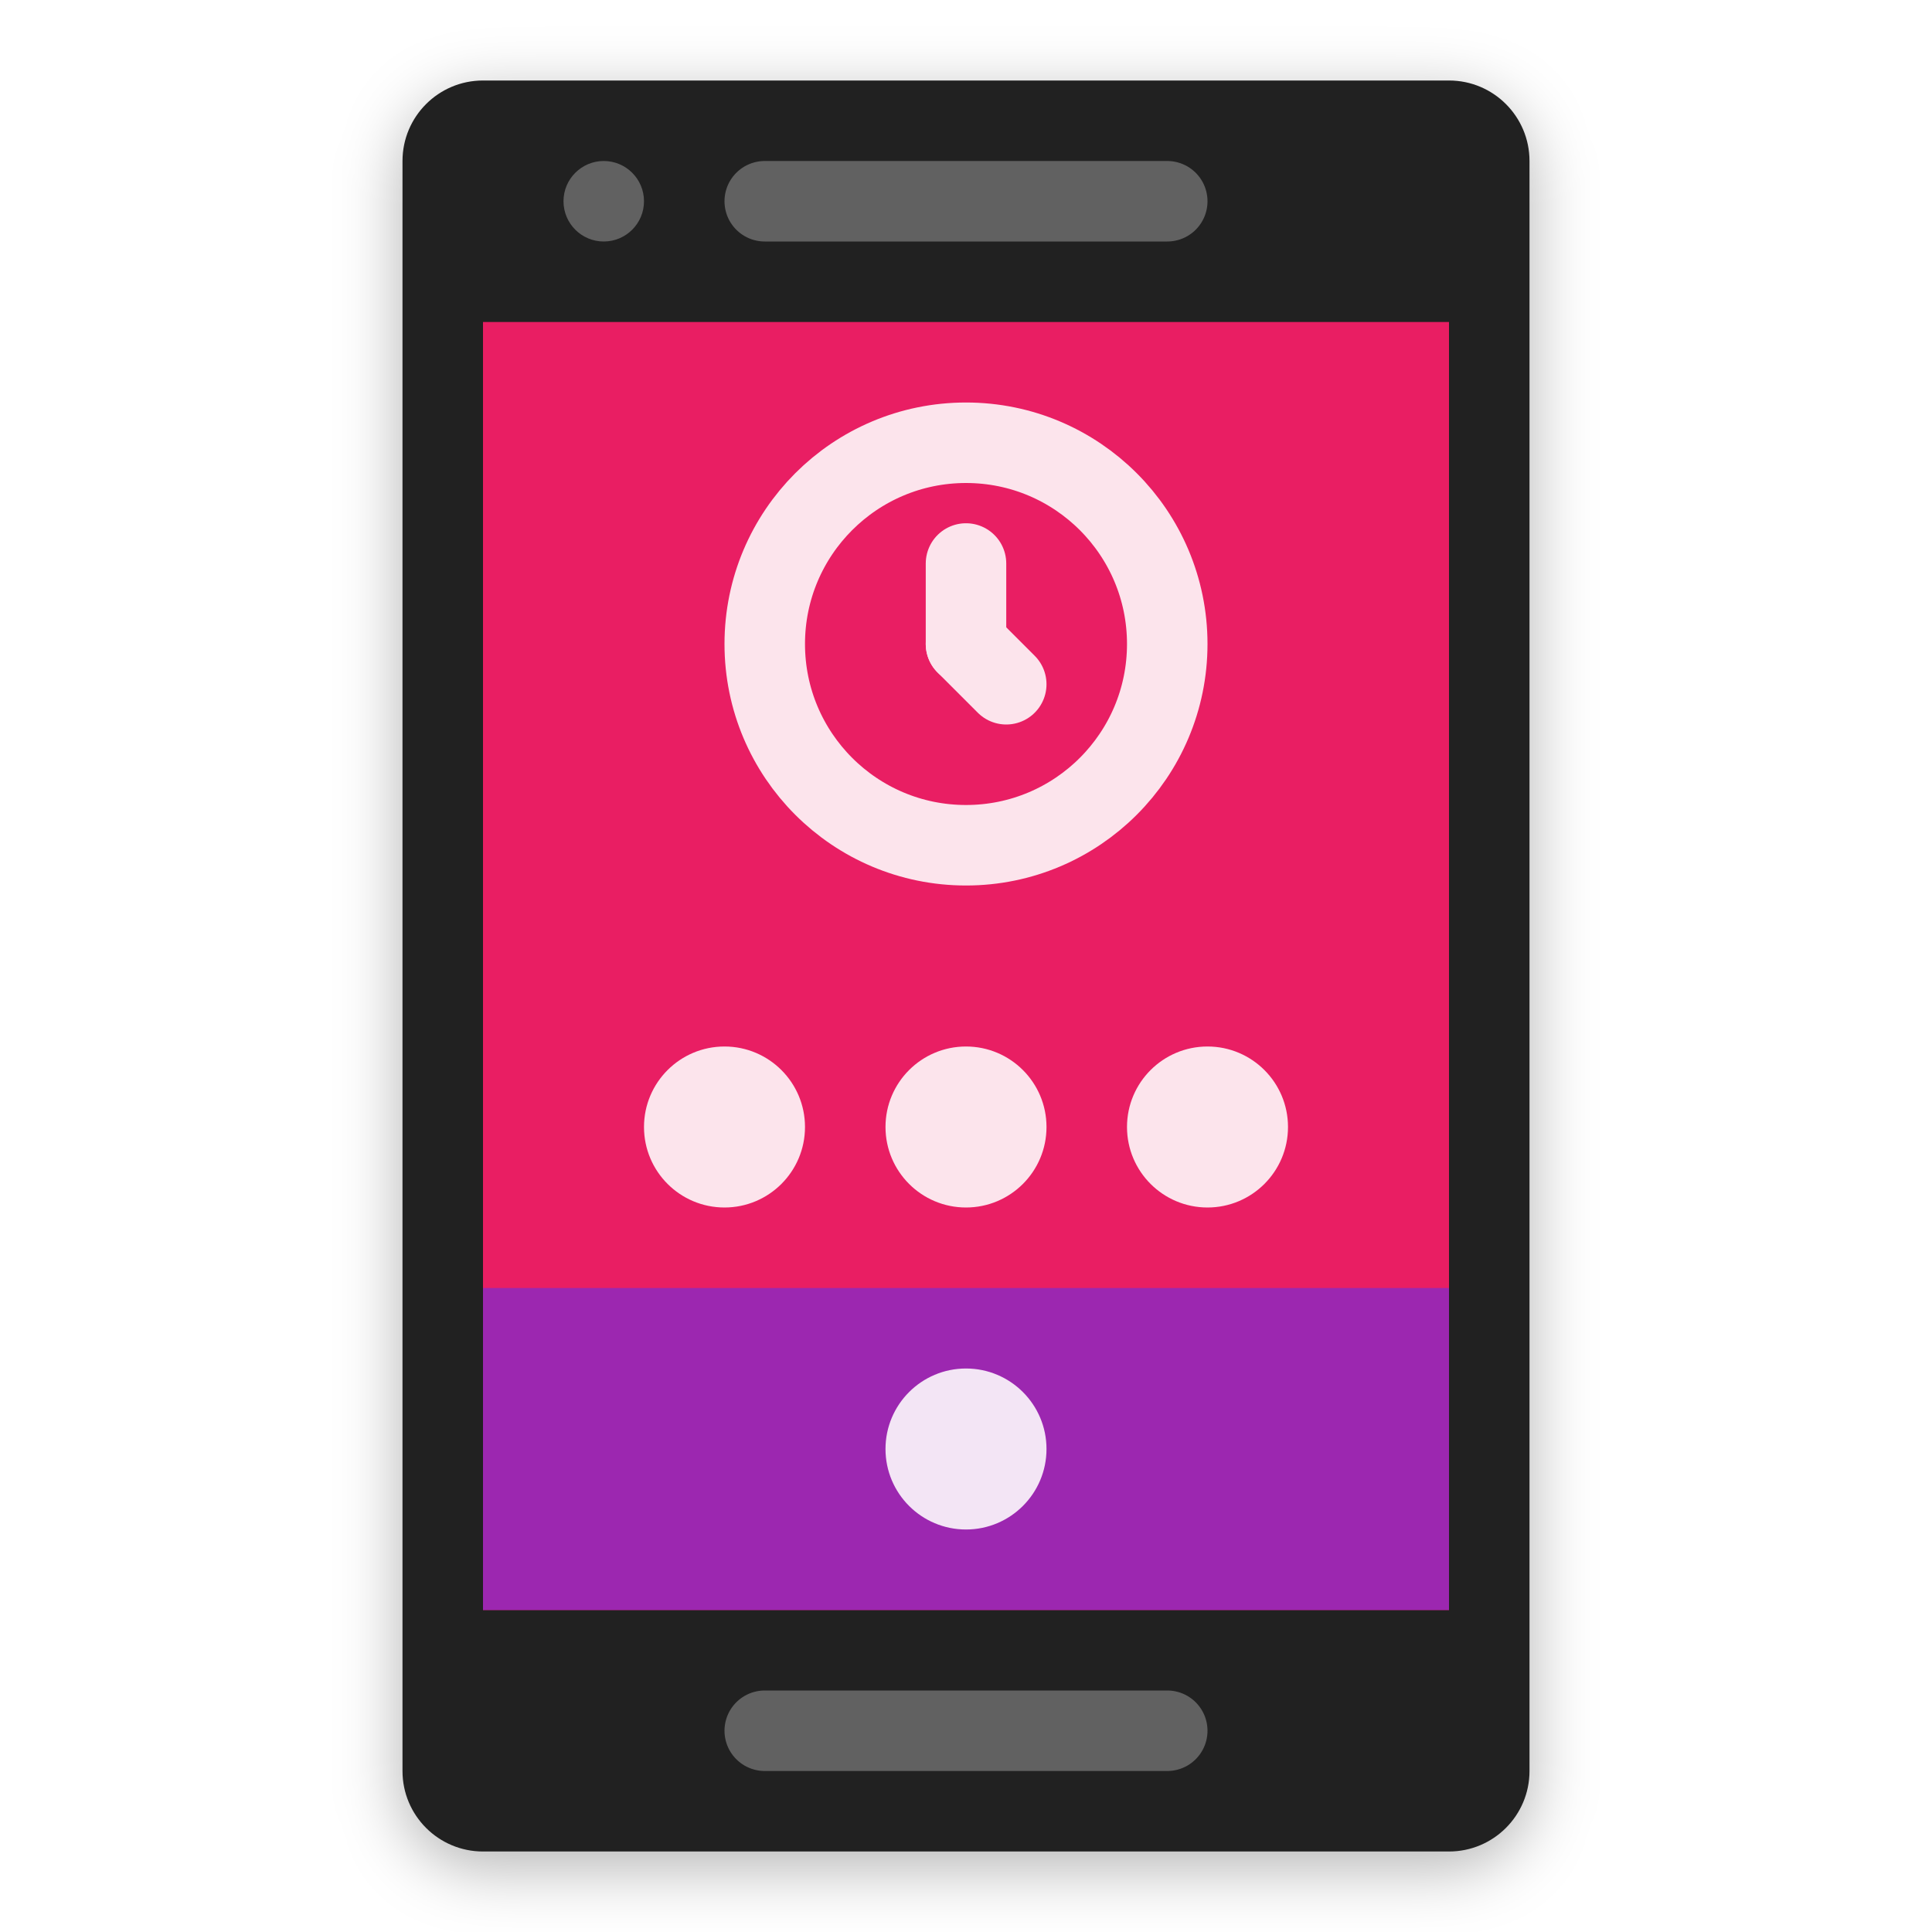
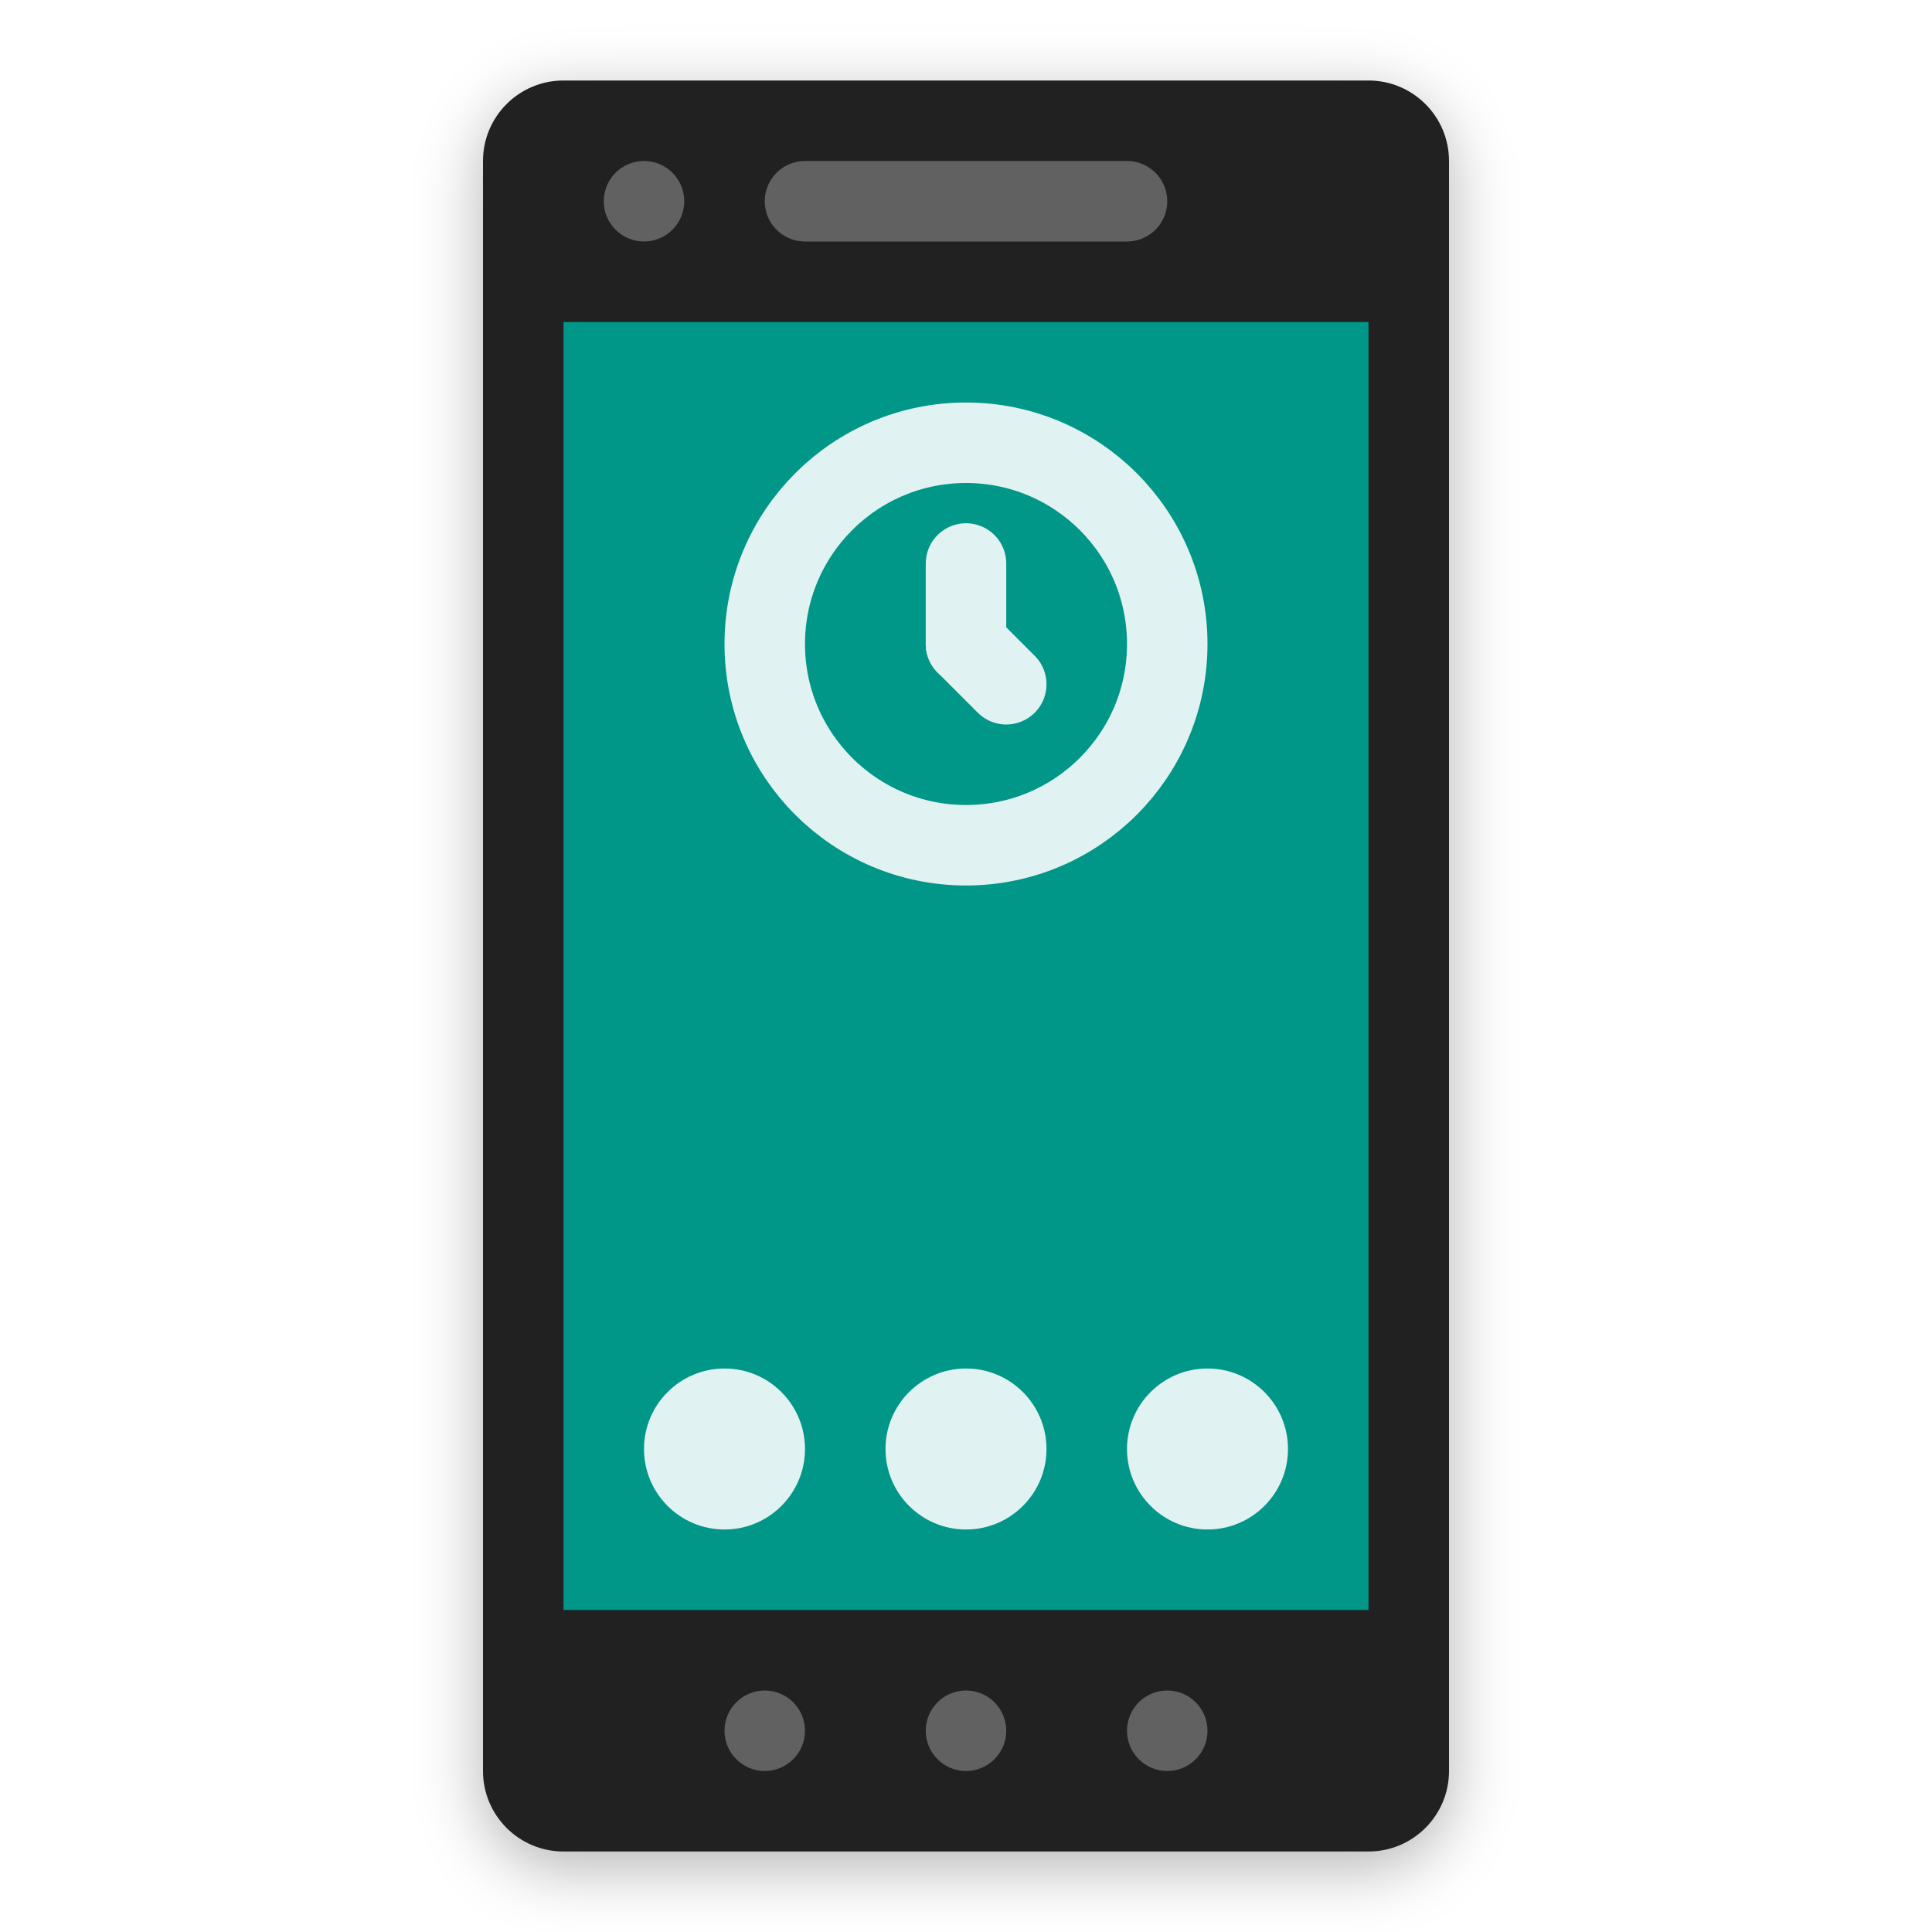
<svg xmlns="http://www.w3.org/2000/svg" width="48" height="48" id="svg4152" version="1.1" viewBox="0 0 48 48">
  <defs id="defs4154">
    <filter style="color-interpolation-filters:sRGB;" id="filter4184">
      <feFlood flood-opacity="0.298" flood-color="rgb(0,0,0)" result="flood" id="feFlood4186" />
      <feComposite in="flood" in2="SourceGraphic" operator="in" result="composite1" id="feComposite4188" />
      <feGaussianBlur in="composite1" stdDeviation="0.8" result="blur" id="feGaussianBlur4190" />
      <feOffset dx="0" dy="0.4" result="offset" id="feOffset4192" />
      <feComposite in="SourceGraphic" in2="offset" operator="over" result="composite2" id="feComposite4194" />
    </filter>
  </defs>
  <g id="layer1" transform="translate(0,32)">
-     <rect style="color:#000000;clip-rule:nonzero;display:inline;overflow:visible;visibility:visible;opacity:1;isolation:auto;mix-blend-mode:normal;color-interpolation:sRGB;color-interpolation-filters:linearRGB;solid-color:#000000;solid-opacity:1;fill:#212121;fill-opacity:1;fill-rule:evenodd;stroke:none;stroke-width:0.1;stroke-linecap:round;stroke-linejoin:round;stroke-miterlimit:4;stroke-dasharray:none;stroke-dashoffset:0;stroke-opacity:0.251;filter:url(#filter4184);color-rendering:auto;image-rendering:auto;shape-rendering:auto;text-rendering:auto;enable-background:accumulate" id="rect4142-6-3" width="28" height="44" x="10" y="-30" ry="2" rx="2" />
-     <rect style="color:#000000;clip-rule:nonzero;display:inline;overflow:visible;visibility:visible;opacity:1;isolation:auto;mix-blend-mode:normal;color-interpolation:sRGB;color-interpolation-filters:linearRGB;solid-color:#000000;solid-opacity:1;fill:#e91e63;fill-opacity:1;fill-rule:evenodd;stroke:none;stroke-width:6;stroke-linecap:round;stroke-linejoin:round;stroke-miterlimit:4;stroke-dasharray:none;stroke-dashoffset:0;stroke-opacity:1;color-rendering:auto;image-rendering:auto;shape-rendering:auto;text-rendering:auto;enable-background:accumulate" id="rect4138" width="24" height="32" x="12" y="-24" rx="0" ry="0" />
-     <path style="fill:none;fill-rule:evenodd;stroke:#616161;stroke-width:2;stroke-linecap:round;stroke-linejoin:round;stroke-miterlimit:4;stroke-dasharray:none;stroke-opacity:1" d="m 19,-27 10,0" id="path4140" />
-     <circle style="color:#000000;clip-rule:nonzero;display:inline;overflow:visible;visibility:visible;opacity:1;isolation:auto;mix-blend-mode:normal;color-interpolation:sRGB;color-interpolation-filters:linearRGB;solid-color:#000000;solid-opacity:1;fill:#616161;fill-opacity:1;fill-rule:evenodd;stroke:none;stroke-width:2;stroke-linecap:round;stroke-linejoin:round;stroke-miterlimit:4;stroke-dasharray:none;stroke-dashoffset:0;stroke-opacity:1;color-rendering:auto;image-rendering:auto;shape-rendering:auto;text-rendering:auto;enable-background:accumulate" id="path4142" cx="15" cy="-27" r="1" />
-     <rect style="color:#000000;clip-rule:nonzero;display:inline;overflow:visible;visibility:visible;opacity:1;isolation:auto;mix-blend-mode:normal;color-interpolation:sRGB;color-interpolation-filters:linearRGB;solid-color:#000000;solid-opacity:1;fill:#9c27b0;fill-opacity:1;fill-rule:evenodd;stroke:none;stroke-width:2;stroke-linecap:round;stroke-linejoin:round;stroke-miterlimit:4;stroke-dasharray:none;stroke-dashoffset:0;stroke-opacity:1;color-rendering:auto;image-rendering:auto;shape-rendering:auto;text-rendering:auto;enable-background:accumulate" id="rect4163" width="24" height="8" x="12" y="0" />
-     <circle style="color:#000000;clip-rule:nonzero;display:inline;overflow:visible;visibility:visible;opacity:1;isolation:auto;mix-blend-mode:normal;color-interpolation:sRGB;color-interpolation-filters:linearRGB;solid-color:#000000;solid-opacity:1;fill:#f3e5f5;fill-opacity:1;fill-rule:evenodd;stroke:none;stroke-width:2;stroke-linecap:round;stroke-linejoin:round;stroke-miterlimit:4;stroke-dasharray:none;stroke-dashoffset:0;stroke-opacity:1;color-rendering:auto;image-rendering:auto;shape-rendering:auto;text-rendering:auto;enable-background:accumulate" id="path4161" cx="24" cy="4" r="2" />
-     <path style="fill:none;fill-rule:evenodd;stroke:#616161;stroke-width:2;stroke-linecap:round;stroke-linejoin:round;stroke-miterlimit:4;stroke-dasharray:none;stroke-opacity:1" d="m 19,11 10,0" id="path4140-7" />
-     <circle style="color:#000000;clip-rule:nonzero;display:inline;overflow:visible;visibility:visible;opacity:1;isolation:auto;mix-blend-mode:normal;color-interpolation:sRGB;color-interpolation-filters:linearRGB;solid-color:#000000;solid-opacity:1;fill:none;fill-opacity:1;fill-rule:evenodd;stroke:#fce4ec;stroke-width:2;stroke-linecap:round;stroke-linejoin:round;stroke-miterlimit:4;stroke-dasharray:none;stroke-dashoffset:0;stroke-opacity:1;color-rendering:auto;image-rendering:auto;shape-rendering:auto;text-rendering:auto;enable-background:accumulate" id="path4211" cx="24" cy="-16" r="5" />
-     <path style="fill:none;fill-rule:evenodd;stroke:#fce4ec;stroke-width:2;stroke-linecap:round;stroke-linejoin:round;stroke-opacity:1;stroke-miterlimit:4;stroke-dasharray:none" d="m 24,-18 0,2" id="path4213" />
-     <path style="fill:none;fill-rule:evenodd;stroke:#fce4ec;stroke-width:2;stroke-linecap:round;stroke-linejoin:round;stroke-miterlimit:4;stroke-dasharray:none;stroke-opacity:1" d="m 25,-15 -1,-1" id="path4213-5" />
-     <circle style="color:#000000;clip-rule:nonzero;display:inline;overflow:visible;visibility:visible;opacity:1;isolation:auto;mix-blend-mode:normal;color-interpolation:sRGB;color-interpolation-filters:linearRGB;solid-color:#000000;solid-opacity:1;fill:#fce4ec;fill-opacity:1;fill-rule:evenodd;stroke:none;stroke-width:2;stroke-linecap:round;stroke-linejoin:round;stroke-miterlimit:4;stroke-dasharray:none;stroke-dashoffset:0;stroke-opacity:1;color-rendering:auto;image-rendering:auto;shape-rendering:auto;text-rendering:auto;enable-background:accumulate" id="path4161-3" cx="18" cy="-4" r="2" />
-     <circle style="color:#000000;clip-rule:nonzero;display:inline;overflow:visible;visibility:visible;opacity:1;isolation:auto;mix-blend-mode:normal;color-interpolation:sRGB;color-interpolation-filters:linearRGB;solid-color:#000000;solid-opacity:1;fill:#fce4ec;fill-opacity:1;fill-rule:evenodd;stroke:none;stroke-width:2;stroke-linecap:round;stroke-linejoin:round;stroke-miterlimit:4;stroke-dasharray:none;stroke-dashoffset:0;stroke-opacity:1;color-rendering:auto;image-rendering:auto;shape-rendering:auto;text-rendering:auto;enable-background:accumulate" id="path4161-5" cx="24" cy="-4" r="2" />
-     <circle style="color:#000000;clip-rule:nonzero;display:inline;overflow:visible;visibility:visible;opacity:1;isolation:auto;mix-blend-mode:normal;color-interpolation:sRGB;color-interpolation-filters:linearRGB;solid-color:#000000;solid-opacity:1;fill:#fce4ec;fill-opacity:1;fill-rule:evenodd;stroke:none;stroke-width:2;stroke-linecap:round;stroke-linejoin:round;stroke-miterlimit:4;stroke-dasharray:none;stroke-dashoffset:0;stroke-opacity:1;color-rendering:auto;image-rendering:auto;shape-rendering:auto;text-rendering:auto;enable-background:accumulate" id="path4161-6" cx="30" cy="-4" r="2" />
+     <rect style="color:#000000;clip-rule:nonzero;display:inline;overflow:visible;visibility:visible;opacity:1;isolation:auto;mix-blend-mode:normal;color-interpolation:sRGB;color-interpolation-filters:linearRGB;solid-color:#000000;solid-opacity:1;fill:#212121;fill-opacity:1;fill-rule:evenodd;stroke:none;stroke-width:0.1;stroke-linecap:round;stroke-linejoin:round;stroke-miterlimit:4;stroke-dasharray:none;stroke-dashoffset:0;stroke-opacity:0.251;filter:url(#filter4184);color-rendering:auto;image-rendering:auto;shape-rendering:auto;text-rendering:auto;enable-background:accumulate" id="rect4142-6-3" width="24" height="44" x="12" y="-30" ry="2" rx="2" />
+     <rect style="color:#000000;clip-rule:nonzero;display:inline;overflow:visible;visibility:visible;opacity:1;isolation:auto;mix-blend-mode:normal;color-interpolation:sRGB;color-interpolation-filters:linearRGB;solid-color:#000000;solid-opacity:1;fill:#009688;fill-opacity:1;fill-rule:evenodd;stroke:none;stroke-width:6;stroke-linecap:round;stroke-linejoin:round;stroke-miterlimit:4;stroke-dasharray:none;stroke-dashoffset:0;stroke-opacity:1;color-rendering:auto;image-rendering:auto;shape-rendering:auto;text-rendering:auto;enable-background:accumulate" id="rect4138" width="20" height="32" x="14" y="-24" rx="0" ry="0" />
+     <path style="fill:none;fill-rule:evenodd;stroke:#616161;stroke-width:2;stroke-linecap:round;stroke-linejoin:round;stroke-miterlimit:4;stroke-dasharray:none;stroke-opacity:1" d="m 20,-27 h 8" id="path4140" />
+     <circle style="color:#000000;clip-rule:nonzero;display:inline;overflow:visible;visibility:visible;opacity:1;isolation:auto;mix-blend-mode:normal;color-interpolation:sRGB;color-interpolation-filters:linearRGB;solid-color:#000000;solid-opacity:1;fill:#616161;fill-opacity:1;fill-rule:evenodd;stroke:none;stroke-width:2;stroke-linecap:round;stroke-linejoin:round;stroke-miterlimit:4;stroke-dasharray:none;stroke-dashoffset:0;stroke-opacity:1;color-rendering:auto;image-rendering:auto;shape-rendering:auto;text-rendering:auto;enable-background:accumulate" id="path4142" cx="16" cy="-27" r="1" />
+     <circle style="color:#000000;clip-rule:nonzero;display:inline;overflow:visible;visibility:visible;opacity:1;isolation:auto;mix-blend-mode:normal;color-interpolation:sRGB;color-interpolation-filters:linearRGB;solid-color:#000000;solid-opacity:1;fill:none;fill-opacity:1;fill-rule:evenodd;stroke:#e0f2f1;stroke-width:2;stroke-linecap:round;stroke-linejoin:round;stroke-miterlimit:4;stroke-dasharray:none;stroke-dashoffset:0;stroke-opacity:1;color-rendering:auto;image-rendering:auto;shape-rendering:auto;text-rendering:auto;enable-background:accumulate" id="path4211" cx="24" cy="-16" r="5" />
+     <path style="fill:none;fill-rule:evenodd;stroke:#e0f2f1;stroke-width:2;stroke-linecap:round;stroke-linejoin:round;stroke-miterlimit:4;stroke-dasharray:none;stroke-opacity:1" d="m 24,-18 v 2" id="path4213" />
+     <path style="fill:none;fill-rule:evenodd;stroke:#e0f2f1;stroke-width:2;stroke-linecap:round;stroke-linejoin:round;stroke-miterlimit:4;stroke-dasharray:none;stroke-opacity:1" d="m 25,-15 -1,-1" id="path4213-5" />
+     <circle style="color:#000000;clip-rule:nonzero;display:inline;overflow:visible;visibility:visible;opacity:1;isolation:auto;mix-blend-mode:normal;color-interpolation:sRGB;color-interpolation-filters:linearRGB;solid-color:#000000;solid-opacity:1;fill:#e0f2f1;fill-opacity:1;fill-rule:evenodd;stroke:none;stroke-width:2;stroke-linecap:round;stroke-linejoin:round;stroke-miterlimit:4;stroke-dasharray:none;stroke-dashoffset:0;stroke-opacity:1;color-rendering:auto;image-rendering:auto;shape-rendering:auto;text-rendering:auto;enable-background:accumulate" id="path4161-3" cx="18" cy="4" r="2" />
+     <circle style="color:#000000;clip-rule:nonzero;display:inline;overflow:visible;visibility:visible;opacity:1;isolation:auto;mix-blend-mode:normal;color-interpolation:sRGB;color-interpolation-filters:linearRGB;solid-color:#000000;solid-opacity:1;fill:#e0f2f1;fill-opacity:1;fill-rule:evenodd;stroke:none;stroke-width:2;stroke-linecap:round;stroke-linejoin:round;stroke-miterlimit:4;stroke-dasharray:none;stroke-dashoffset:0;stroke-opacity:1;color-rendering:auto;image-rendering:auto;shape-rendering:auto;text-rendering:auto;enable-background:accumulate" id="path4161-5" cx="24" cy="4" r="2" />
+     <circle style="color:#000000;clip-rule:nonzero;display:inline;overflow:visible;visibility:visible;opacity:1;isolation:auto;mix-blend-mode:normal;color-interpolation:sRGB;color-interpolation-filters:linearRGB;solid-color:#000000;solid-opacity:1;fill:#e0f2f1;fill-opacity:1;fill-rule:evenodd;stroke:none;stroke-width:2;stroke-linecap:round;stroke-linejoin:round;stroke-miterlimit:4;stroke-dasharray:none;stroke-dashoffset:0;stroke-opacity:1;color-rendering:auto;image-rendering:auto;shape-rendering:auto;text-rendering:auto;enable-background:accumulate" id="path4161-6" cx="30" cy="4" r="2" />
+     <circle style="color:#000000;clip-rule:nonzero;display:inline;overflow:visible;visibility:visible;opacity:1;isolation:auto;mix-blend-mode:normal;color-interpolation:sRGB;color-interpolation-filters:linearRGB;solid-color:#000000;solid-opacity:1;fill:#616161;fill-opacity:1;fill-rule:evenodd;stroke:none;stroke-width:2;stroke-linecap:round;stroke-linejoin:round;stroke-miterlimit:4;stroke-dasharray:none;stroke-dashoffset:0;stroke-opacity:1;color-rendering:auto;image-rendering:auto;shape-rendering:auto;text-rendering:auto;enable-background:accumulate" id="path4142-3" cx="24" cy="11" r="1" />
+     <circle style="color:#000000;clip-rule:nonzero;display:inline;overflow:visible;visibility:visible;opacity:1;isolation:auto;mix-blend-mode:normal;color-interpolation:sRGB;color-interpolation-filters:linearRGB;solid-color:#000000;solid-opacity:1;fill:#616161;fill-opacity:1;fill-rule:evenodd;stroke:none;stroke-width:2;stroke-linecap:round;stroke-linejoin:round;stroke-miterlimit:4;stroke-dasharray:none;stroke-dashoffset:0;stroke-opacity:1;color-rendering:auto;image-rendering:auto;shape-rendering:auto;text-rendering:auto;enable-background:accumulate" id="path4142-6" cx="19" cy="11" r="1" />
+     <circle style="color:#000000;clip-rule:nonzero;display:inline;overflow:visible;visibility:visible;opacity:1;isolation:auto;mix-blend-mode:normal;color-interpolation:sRGB;color-interpolation-filters:linearRGB;solid-color:#000000;solid-opacity:1;fill:#616161;fill-opacity:1;fill-rule:evenodd;stroke:none;stroke-width:2;stroke-linecap:round;stroke-linejoin:round;stroke-miterlimit:4;stroke-dasharray:none;stroke-dashoffset:0;stroke-opacity:1;color-rendering:auto;image-rendering:auto;shape-rendering:auto;text-rendering:auto;enable-background:accumulate" id="path4142-7" cx="29" cy="11" r="1" />
  </g>
</svg>
